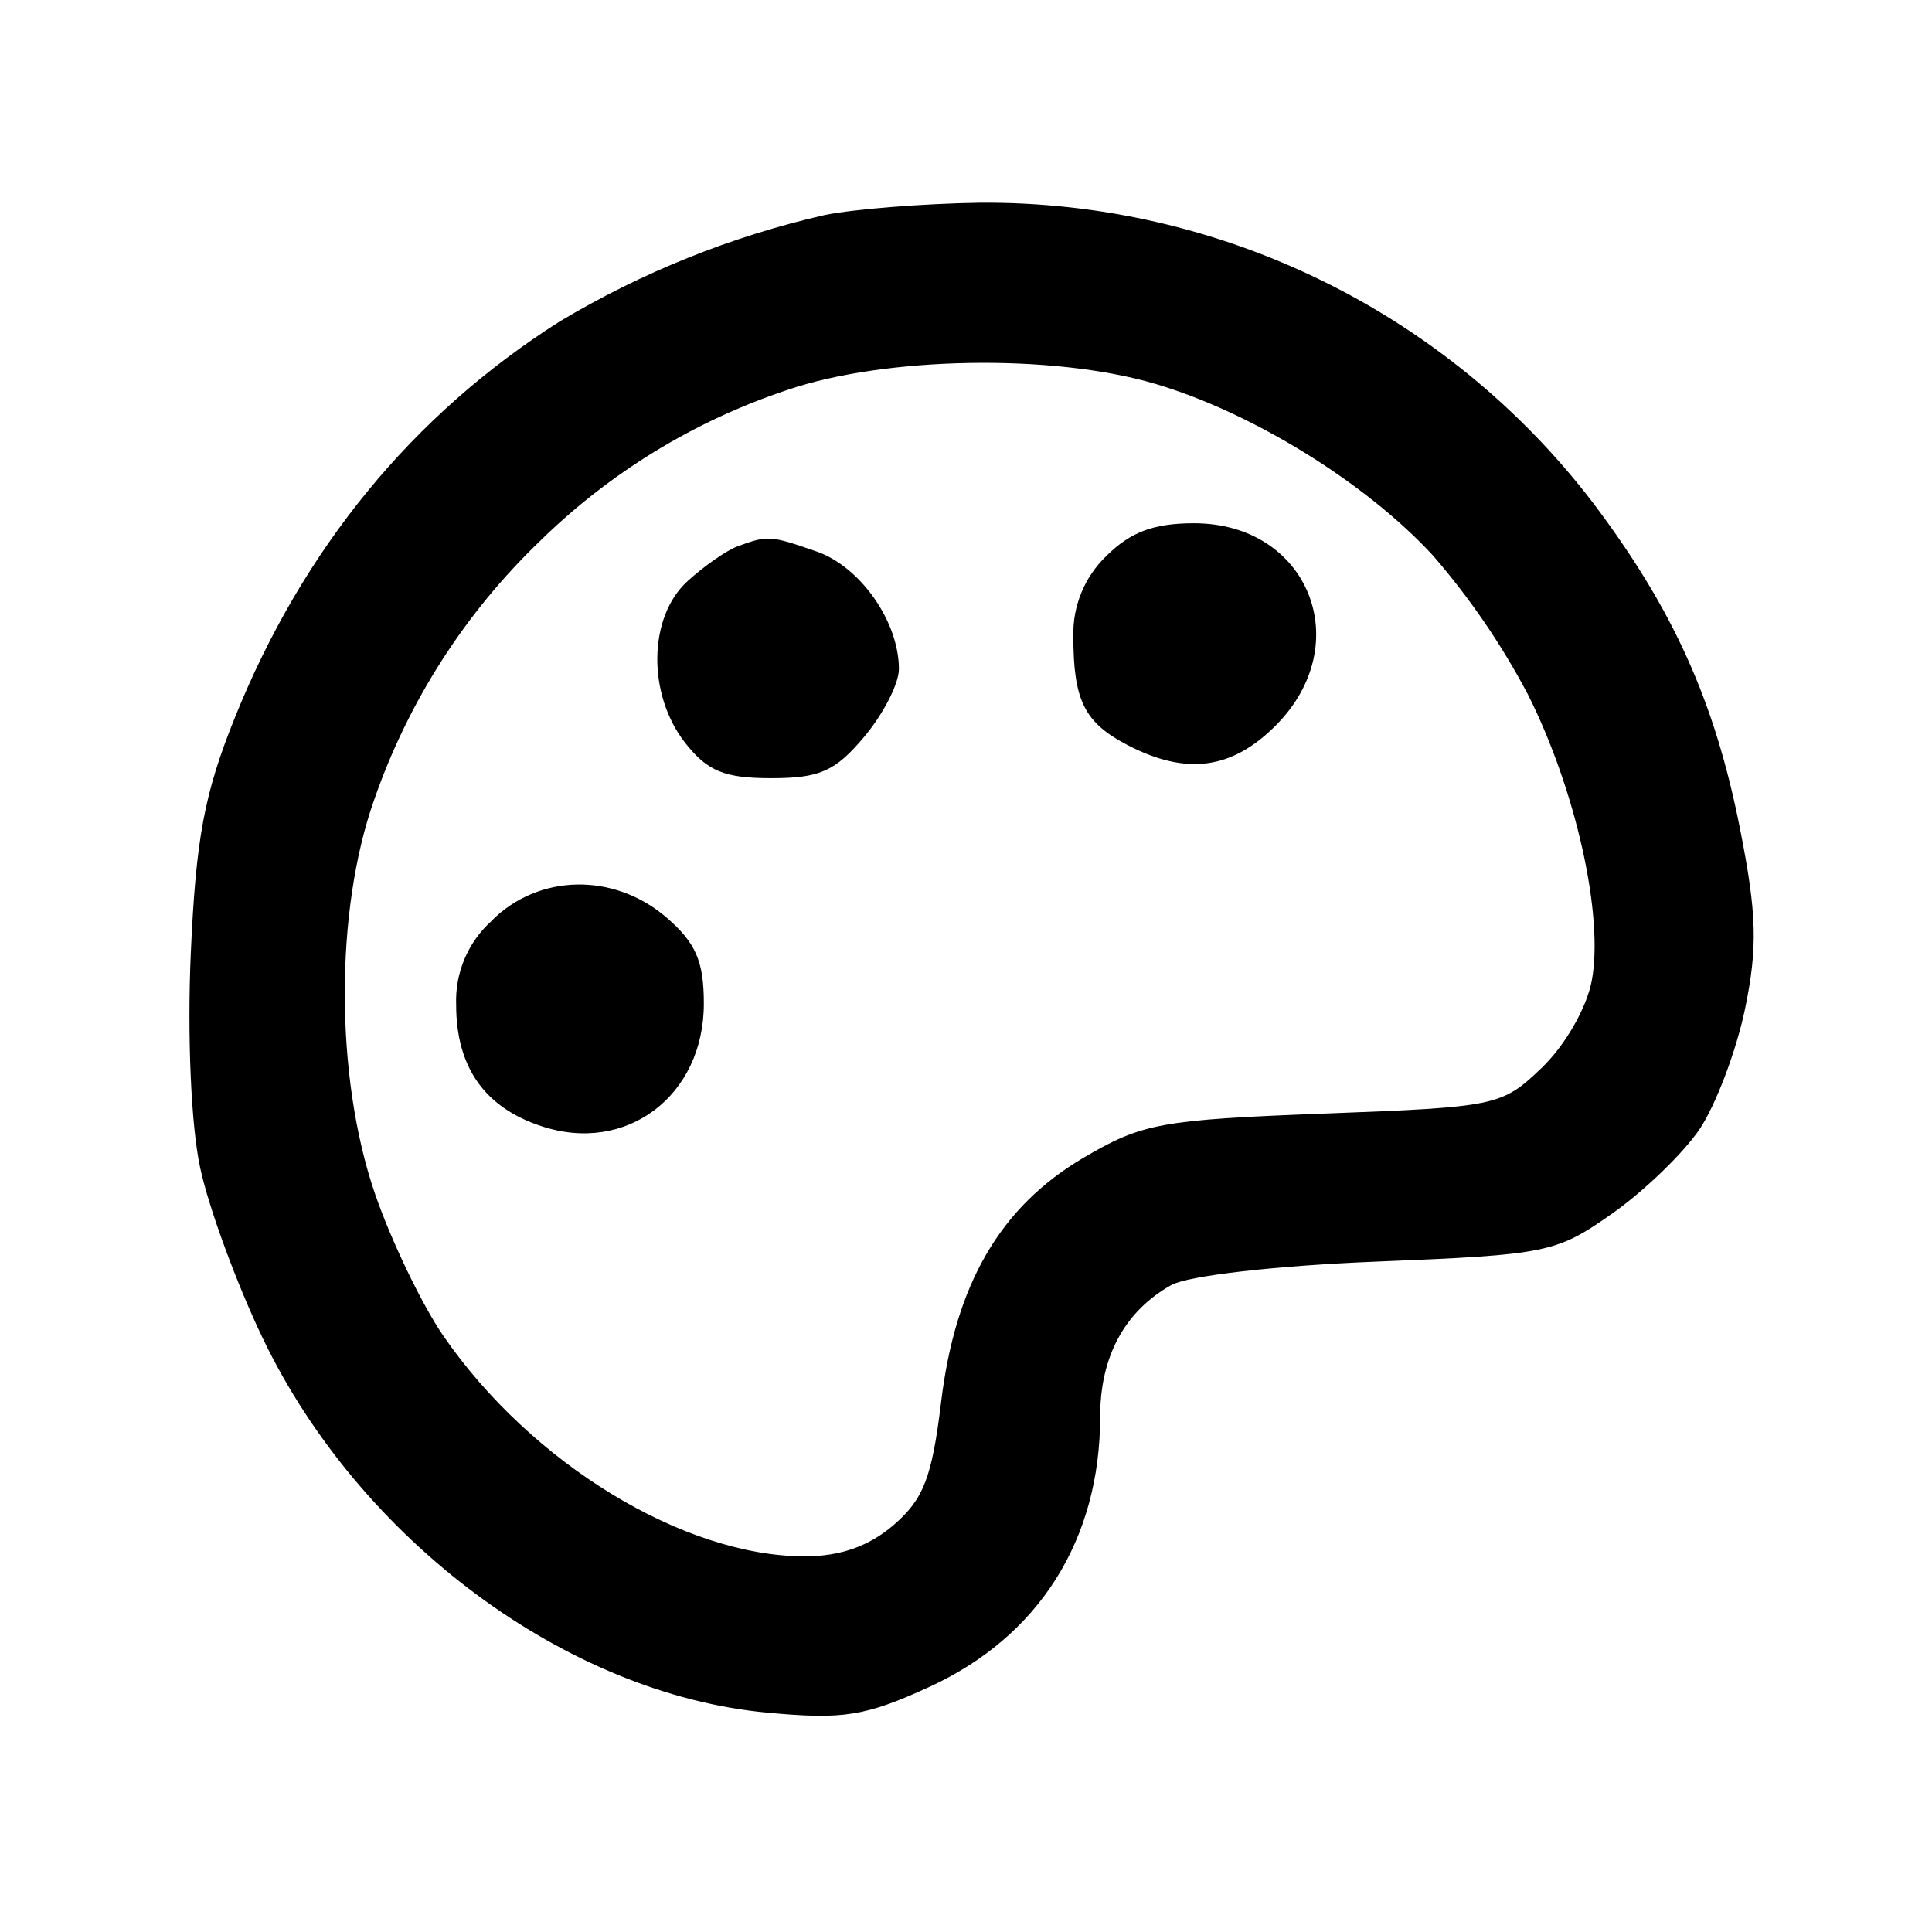
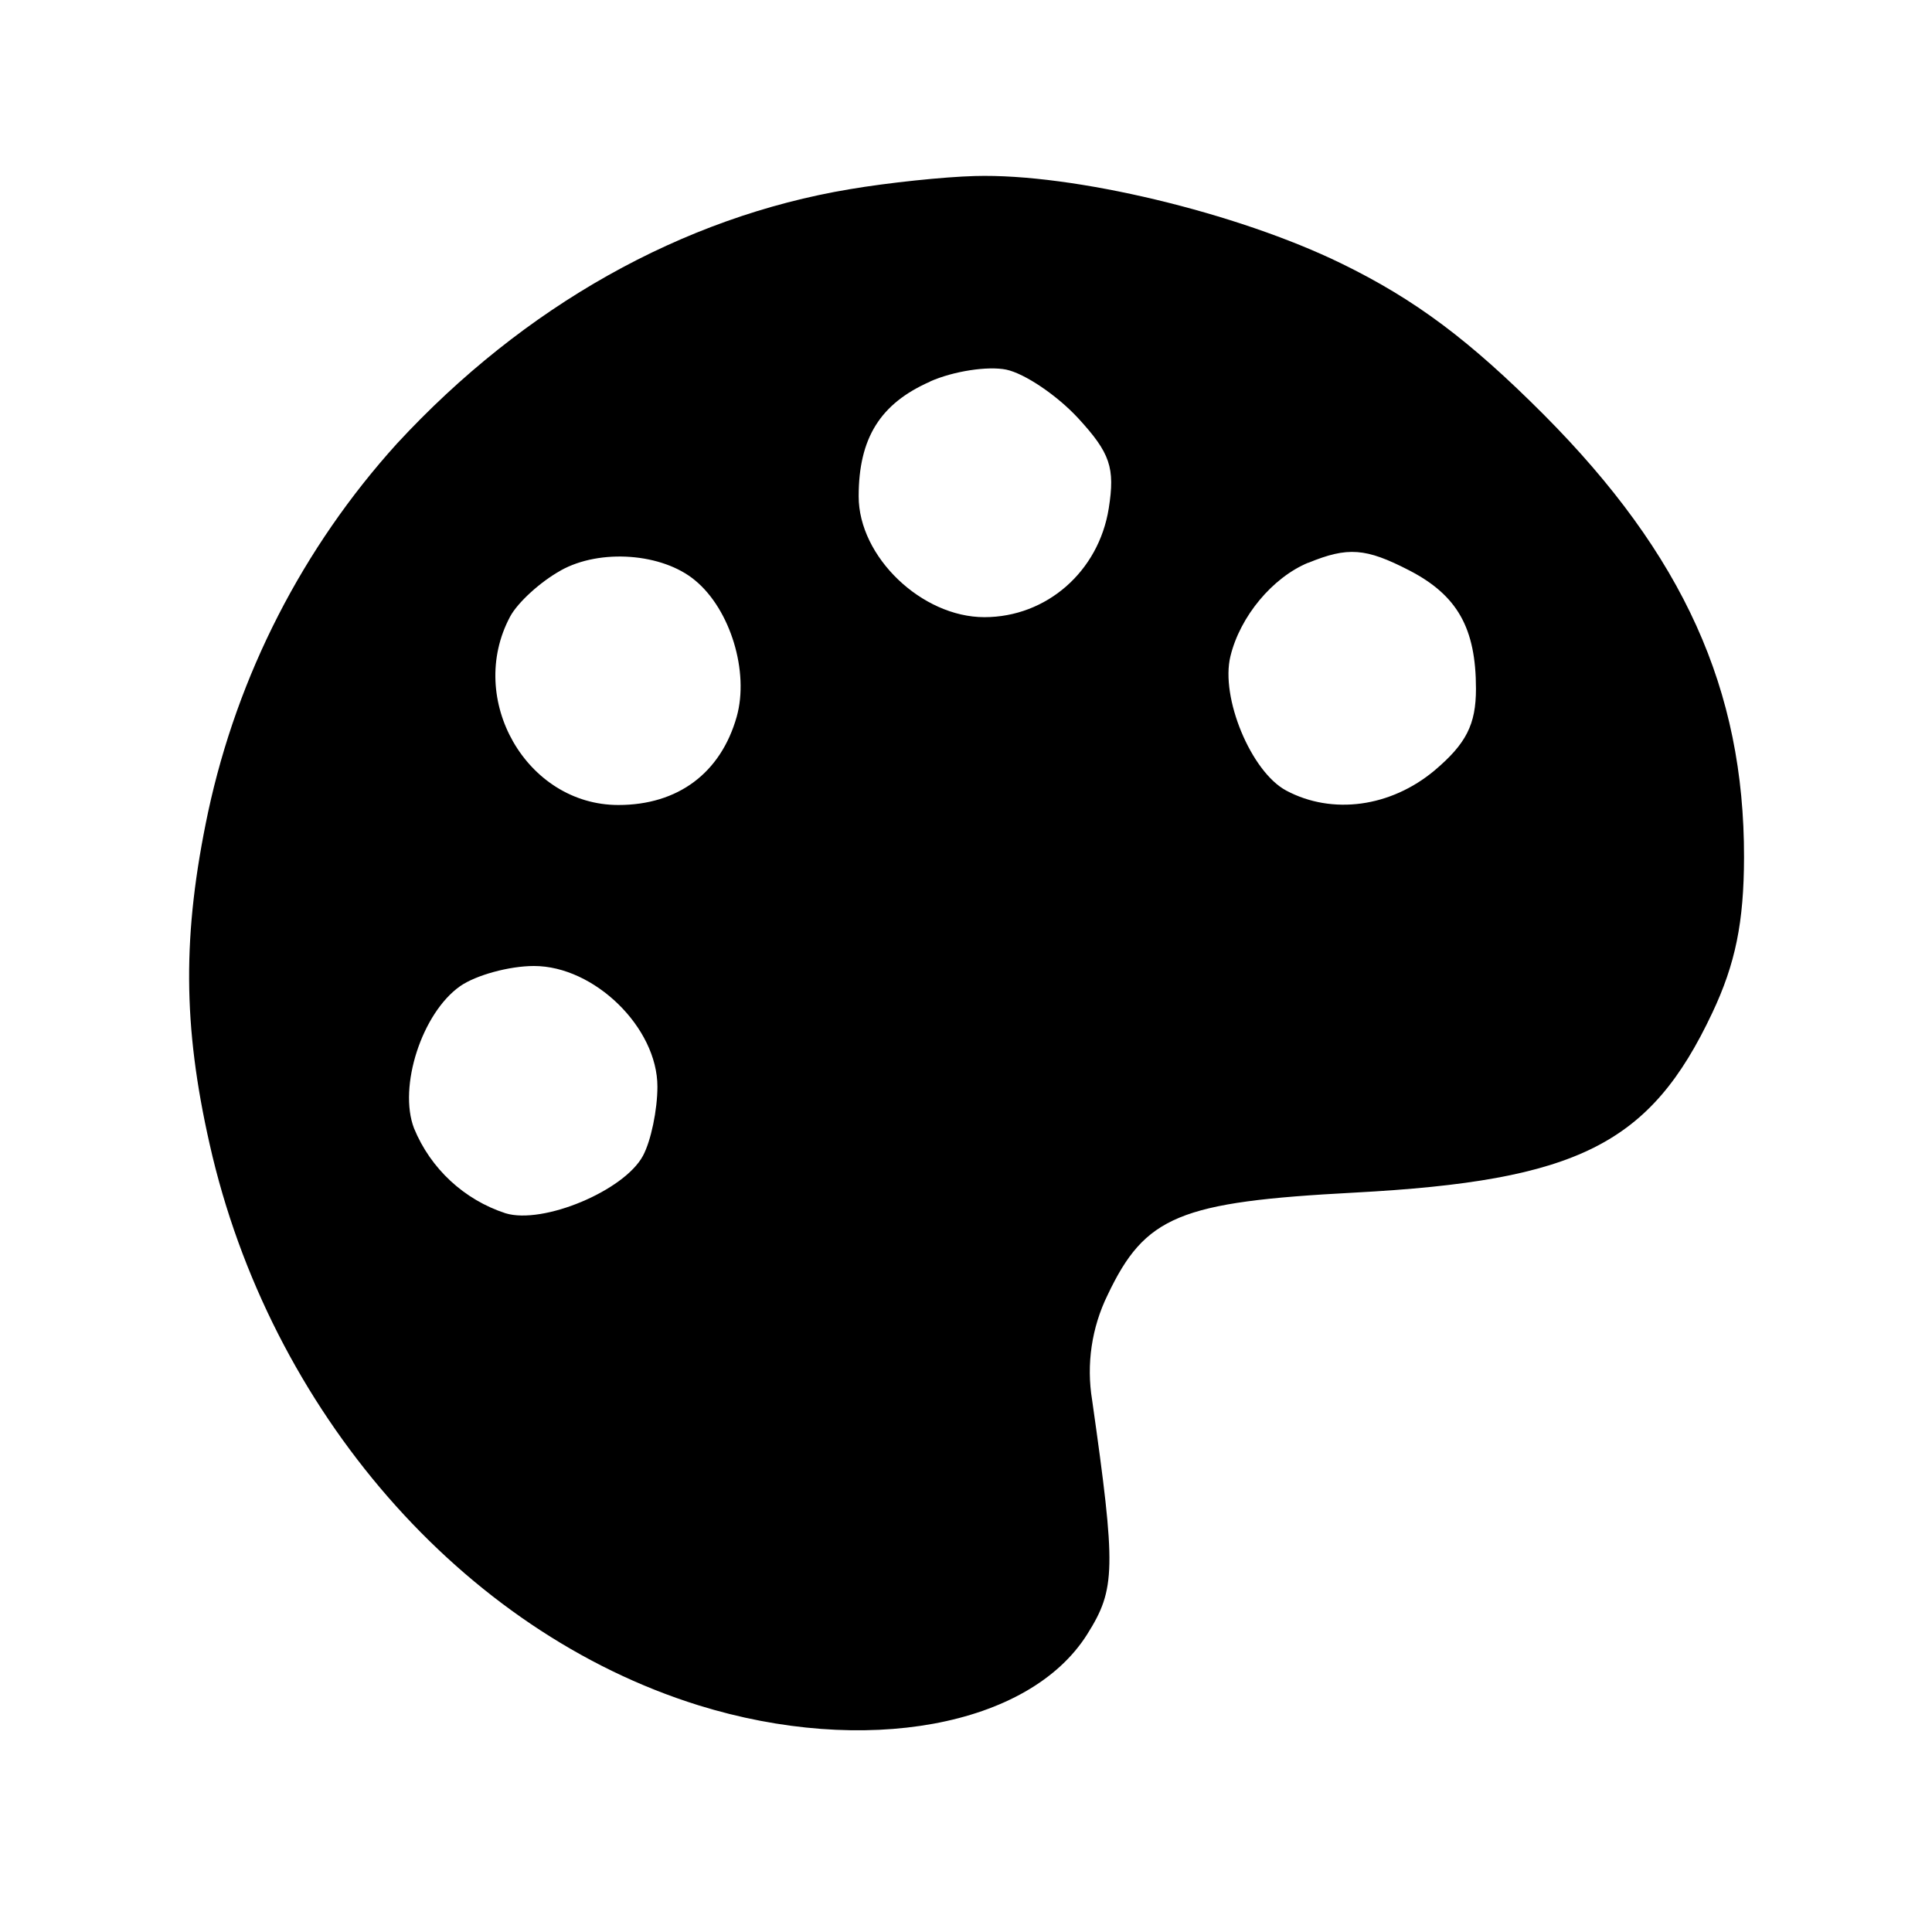
<svg xmlns="http://www.w3.org/2000/svg" width="144" height="144" viewBox="0 0 144 144" version="1.1">
-   <path d="M61.5 16.02a68 68 0 0 0-19.8 7.95C30.75 30.92 22.56 40.92 17.5 53.5c-2.28 5.66-2.9 9.02-3.28 17.57-.27 6.12.02 12.85.7 15.97.63 2.97 2.74 8.7 4.68 12.74 7.24 15.05 22.65 26.48 37.58 27.87 5.67.53 7.3.27 12.05-1.9C77.43 122 82 114.78 82 105.57c0-4.46 1.83-7.84 5.3-9.79 1.27-.7 7.8-1.45 15.37-1.75 12.65-.51 13.33-.65 17.48-3.57 2.38-1.67 5.31-4.5 6.53-6.3 1.21-1.81 2.73-5.83 3.38-8.94.95-4.6.89-7.08-.36-13.4-1.88-9.55-5-16.46-11.04-24.44a57 57 0 0 0-45.62-22.27c-4.15.06-9.34.47-11.54.91m-2.83 13.05a48 48 0 0 0-18.47 11.3 49 49 0 0 0-12.3 19.21c-2.95 8.29-2.93 20.67.03 29.34 1.21 3.53 3.51 8.31 5.11 10.64 6.54 9.5 17.9 16.44 26.94 16.44 2.65 0 4.78-.75 6.62-2.33 2.24-1.93 2.86-3.54 3.54-9.13 1.06-8.84 4.42-14.61 10.64-18.26 4.35-2.56 5.76-2.82 17.9-3.28 12.92-.49 13.25-.56 16.24-3.42 1.74-1.67 3.34-4.46 3.72-6.48.91-4.86-1.19-14.26-4.77-21.36a55 55 0 0 0-7.06-10.33c-5.01-5.44-13.5-10.68-20.74-12.81-7.64-2.25-20.12-2.03-27.4.47m23.78 12.38A8 8 0 0 0 80 47.38c0 4.85.82 6.48 4.07 8.17 4.36 2.25 7.74 1.8 11-1.46C101.16 48 97.53 39 89 39c-3.01 0-4.74.65-6.55 2.45M55 40.71c-.83.3-2.51 1.47-3.75 2.6-2.94 2.67-3.02 8.43-.18 12.06C52.74 57.49 54 58 57.48 58c3.62 0 4.77-.51 6.93-3.08 1.42-1.69 2.59-3.96 2.59-5.05 0-3.53-2.86-7.62-6.12-8.76-3.45-1.2-3.65-1.22-5.88-.4M36.64 68.64A8 8 0 0 0 34 74.9q0 6.95 6.36 9.04c6.33 2.1 12.1-2.26 12.1-9.14 0-3.16-.6-4.53-2.79-6.42-3.91-3.36-9.53-3.26-13.03.25" stroke="none" fill="currentColor" fill-rule="evenodd" />
+   <path d="M63.35 14.1c-12.5 2.08-24.3 8.72-33.76 18.96a59.6 59.6 0 0 0-14.08 27.47c-1.92 9.07-1.89 15.9.12 24.77 4.47 19.84 18.84 36.32 36.42 41.8 12.37 3.84 24.66 1.6 28.99-5.3 2.12-3.37 2.15-4.86.36-17.45a13 13 0 0 1 1.15-7.82c2.8-5.9 5.35-6.95 18.4-7.64C117.61 88 123 85.3 127.62 75.5c1.73-3.66 2.36-6.76 2.37-11.6.02-12.5-4.52-22.54-14.93-33-5.53-5.54-9.57-8.57-15.06-11.25-7.77-3.8-20.04-6.74-27.34-6.53-2.29.06-6.48.5-9.31.98m5.98 14.34C65.6 30.08 64 32.66 64 37 64 41.5 68.7 46 73.37 46c4.63 0 8.52-3.4 9.27-8.11.48-3.03.11-4.12-2.28-6.72-1.57-1.7-3.98-3.33-5.36-3.62-1.37-.28-3.93.11-5.67.88M41.78 42.53c-1.5.83-3.2 2.38-3.76 3.43C34.73 52.12 39.24 60 46.09 60c4.44 0 7.63-2.38 8.82-6.58.94-3.35-.47-7.99-3.1-10.16-2.44-2.04-7.09-2.38-10.02-.74m55.72-.58c-2.66 1.1-5.08 4-5.8 6.97-.76 3.08 1.54 8.61 4.15 10.01 3.44 1.84 7.8 1.24 11.07-1.5 2.35-1.99 3.08-3.42 3.08-6.08 0-4.52-1.38-6.97-4.98-8.83-3.24-1.67-4.57-1.77-7.52-.56M34.3 73.5c-2.85 2-4.63 7.5-3.44 10.6a11.1 11.1 0 0 0 6.82 6.33c2.8.85 8.84-1.68 10.24-4.28.6-1.11 1.08-3.43 1.08-5.16 0-4.4-4.7-8.99-9.2-8.99-1.84 0-4.32.68-5.5 1.5" stroke="none" fill="currentColor" fill-rule="evenodd" />
</svg>
